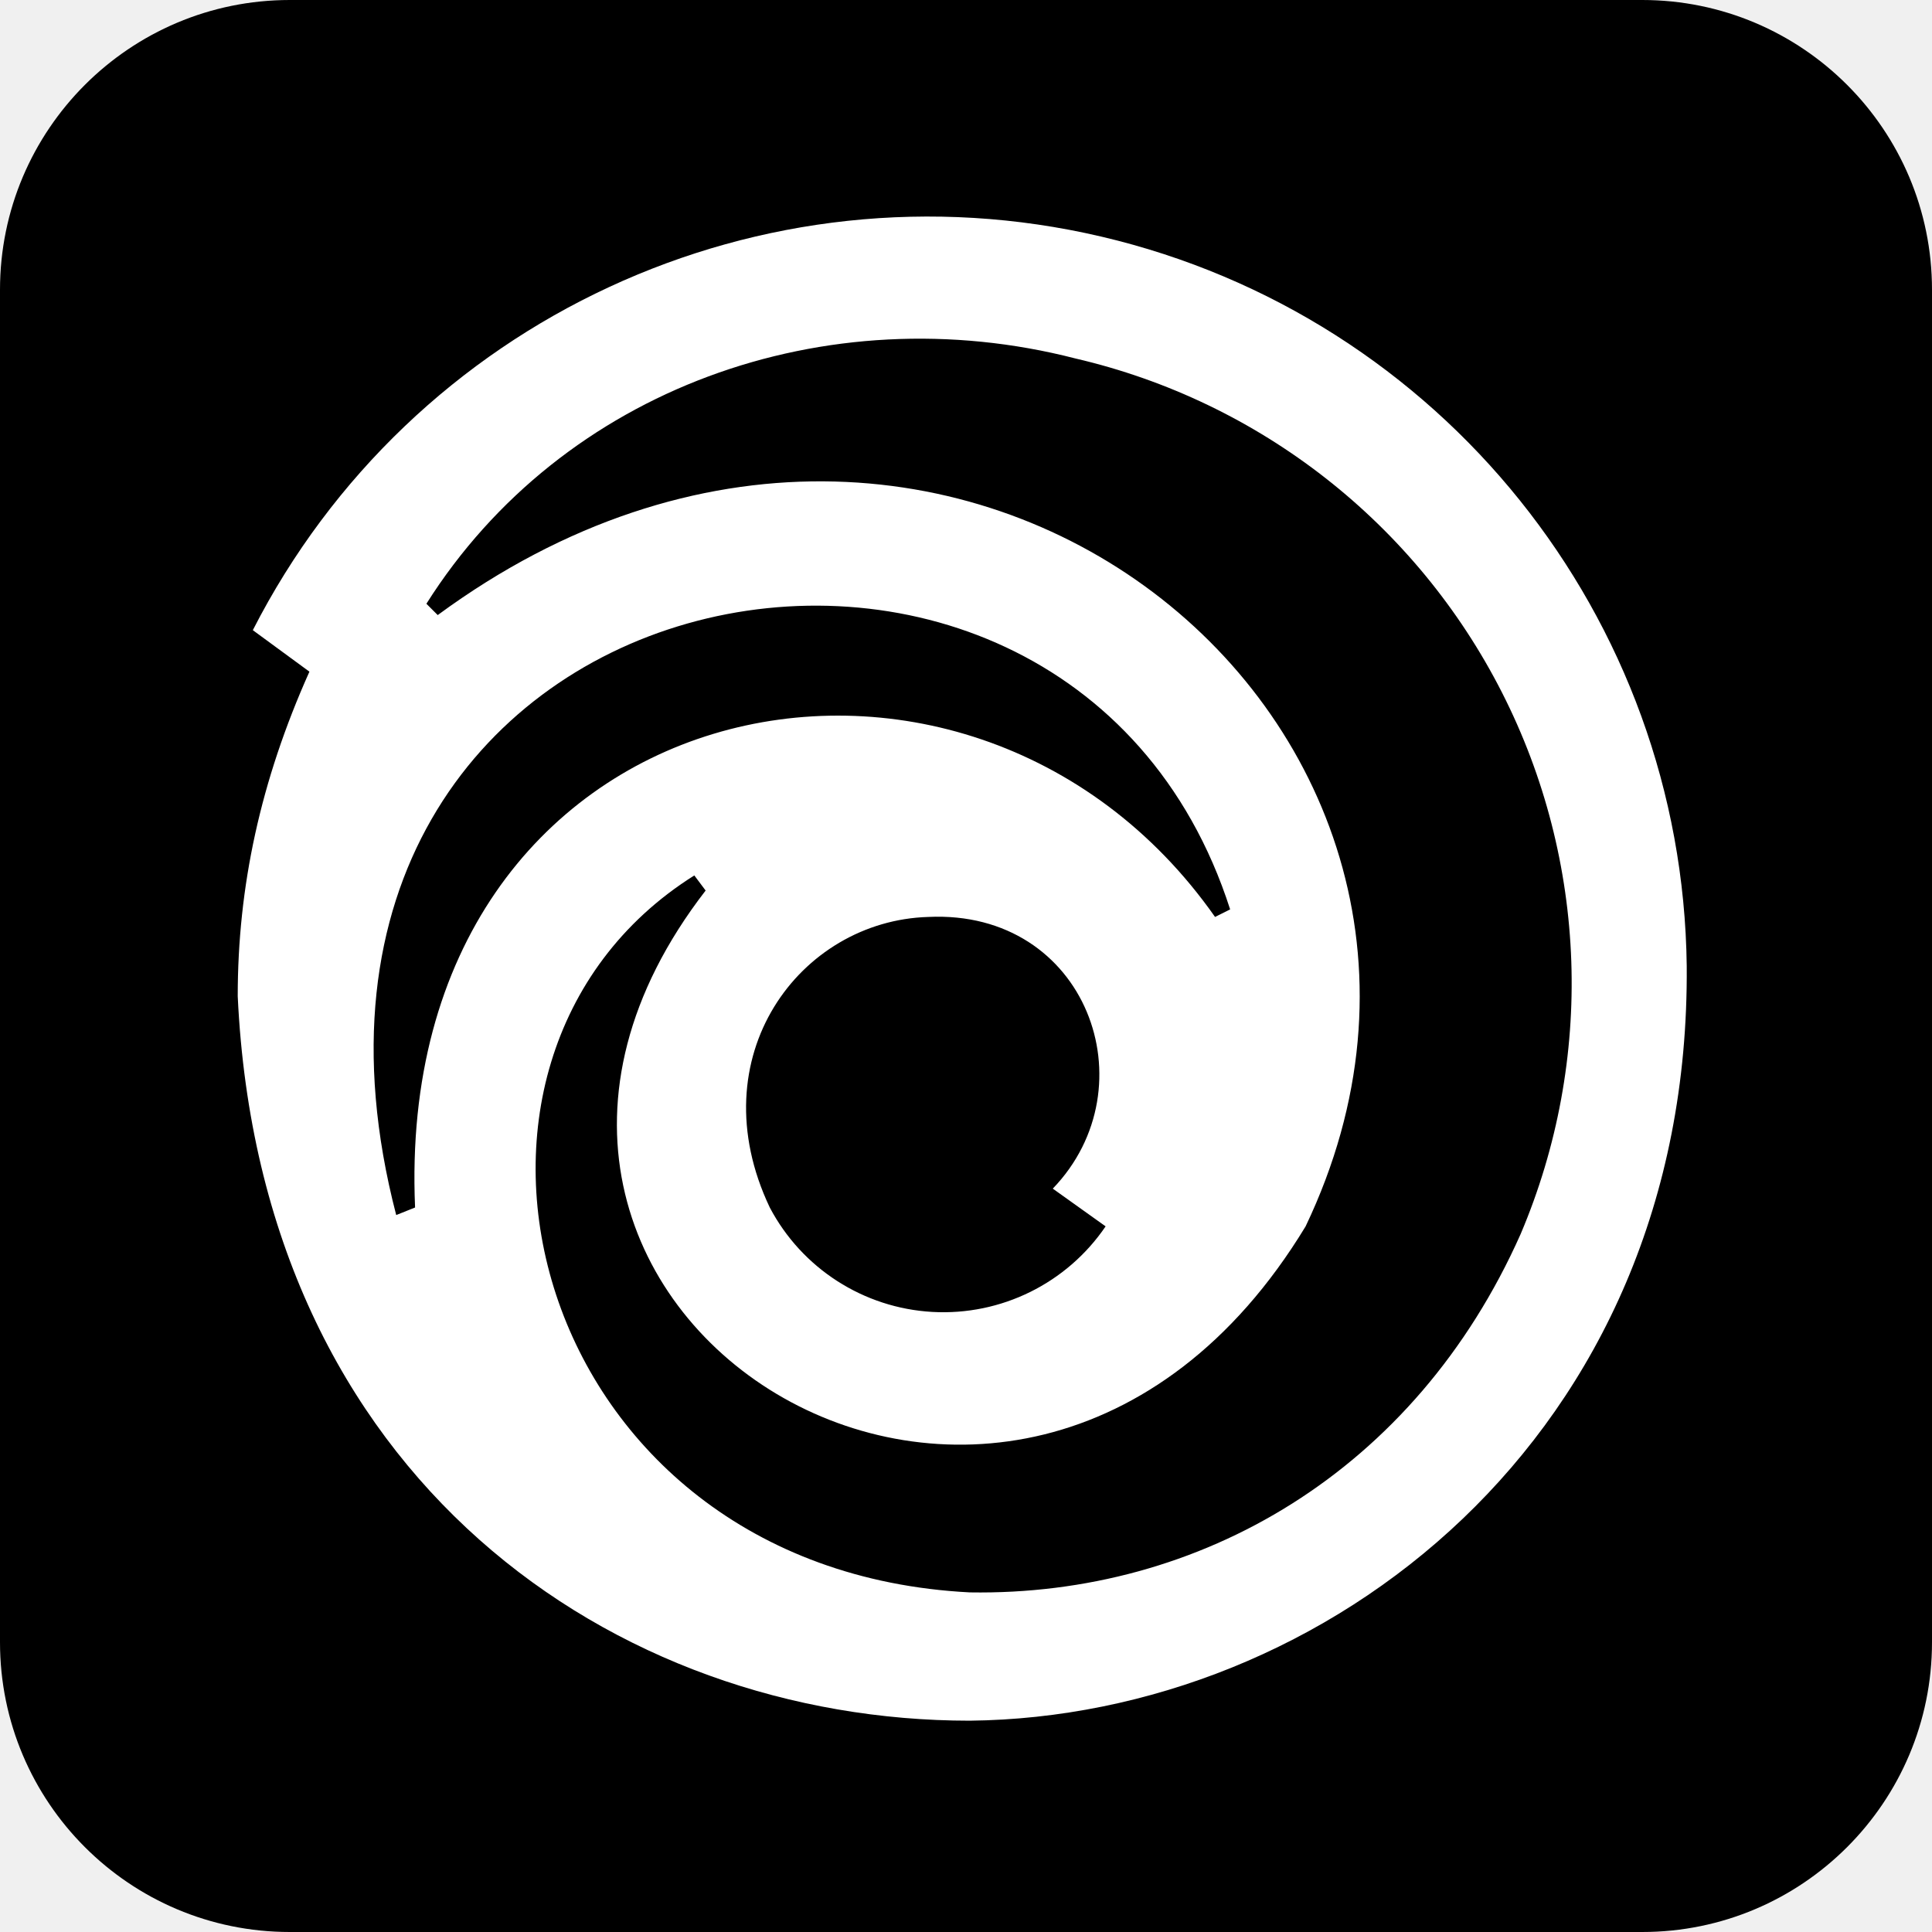
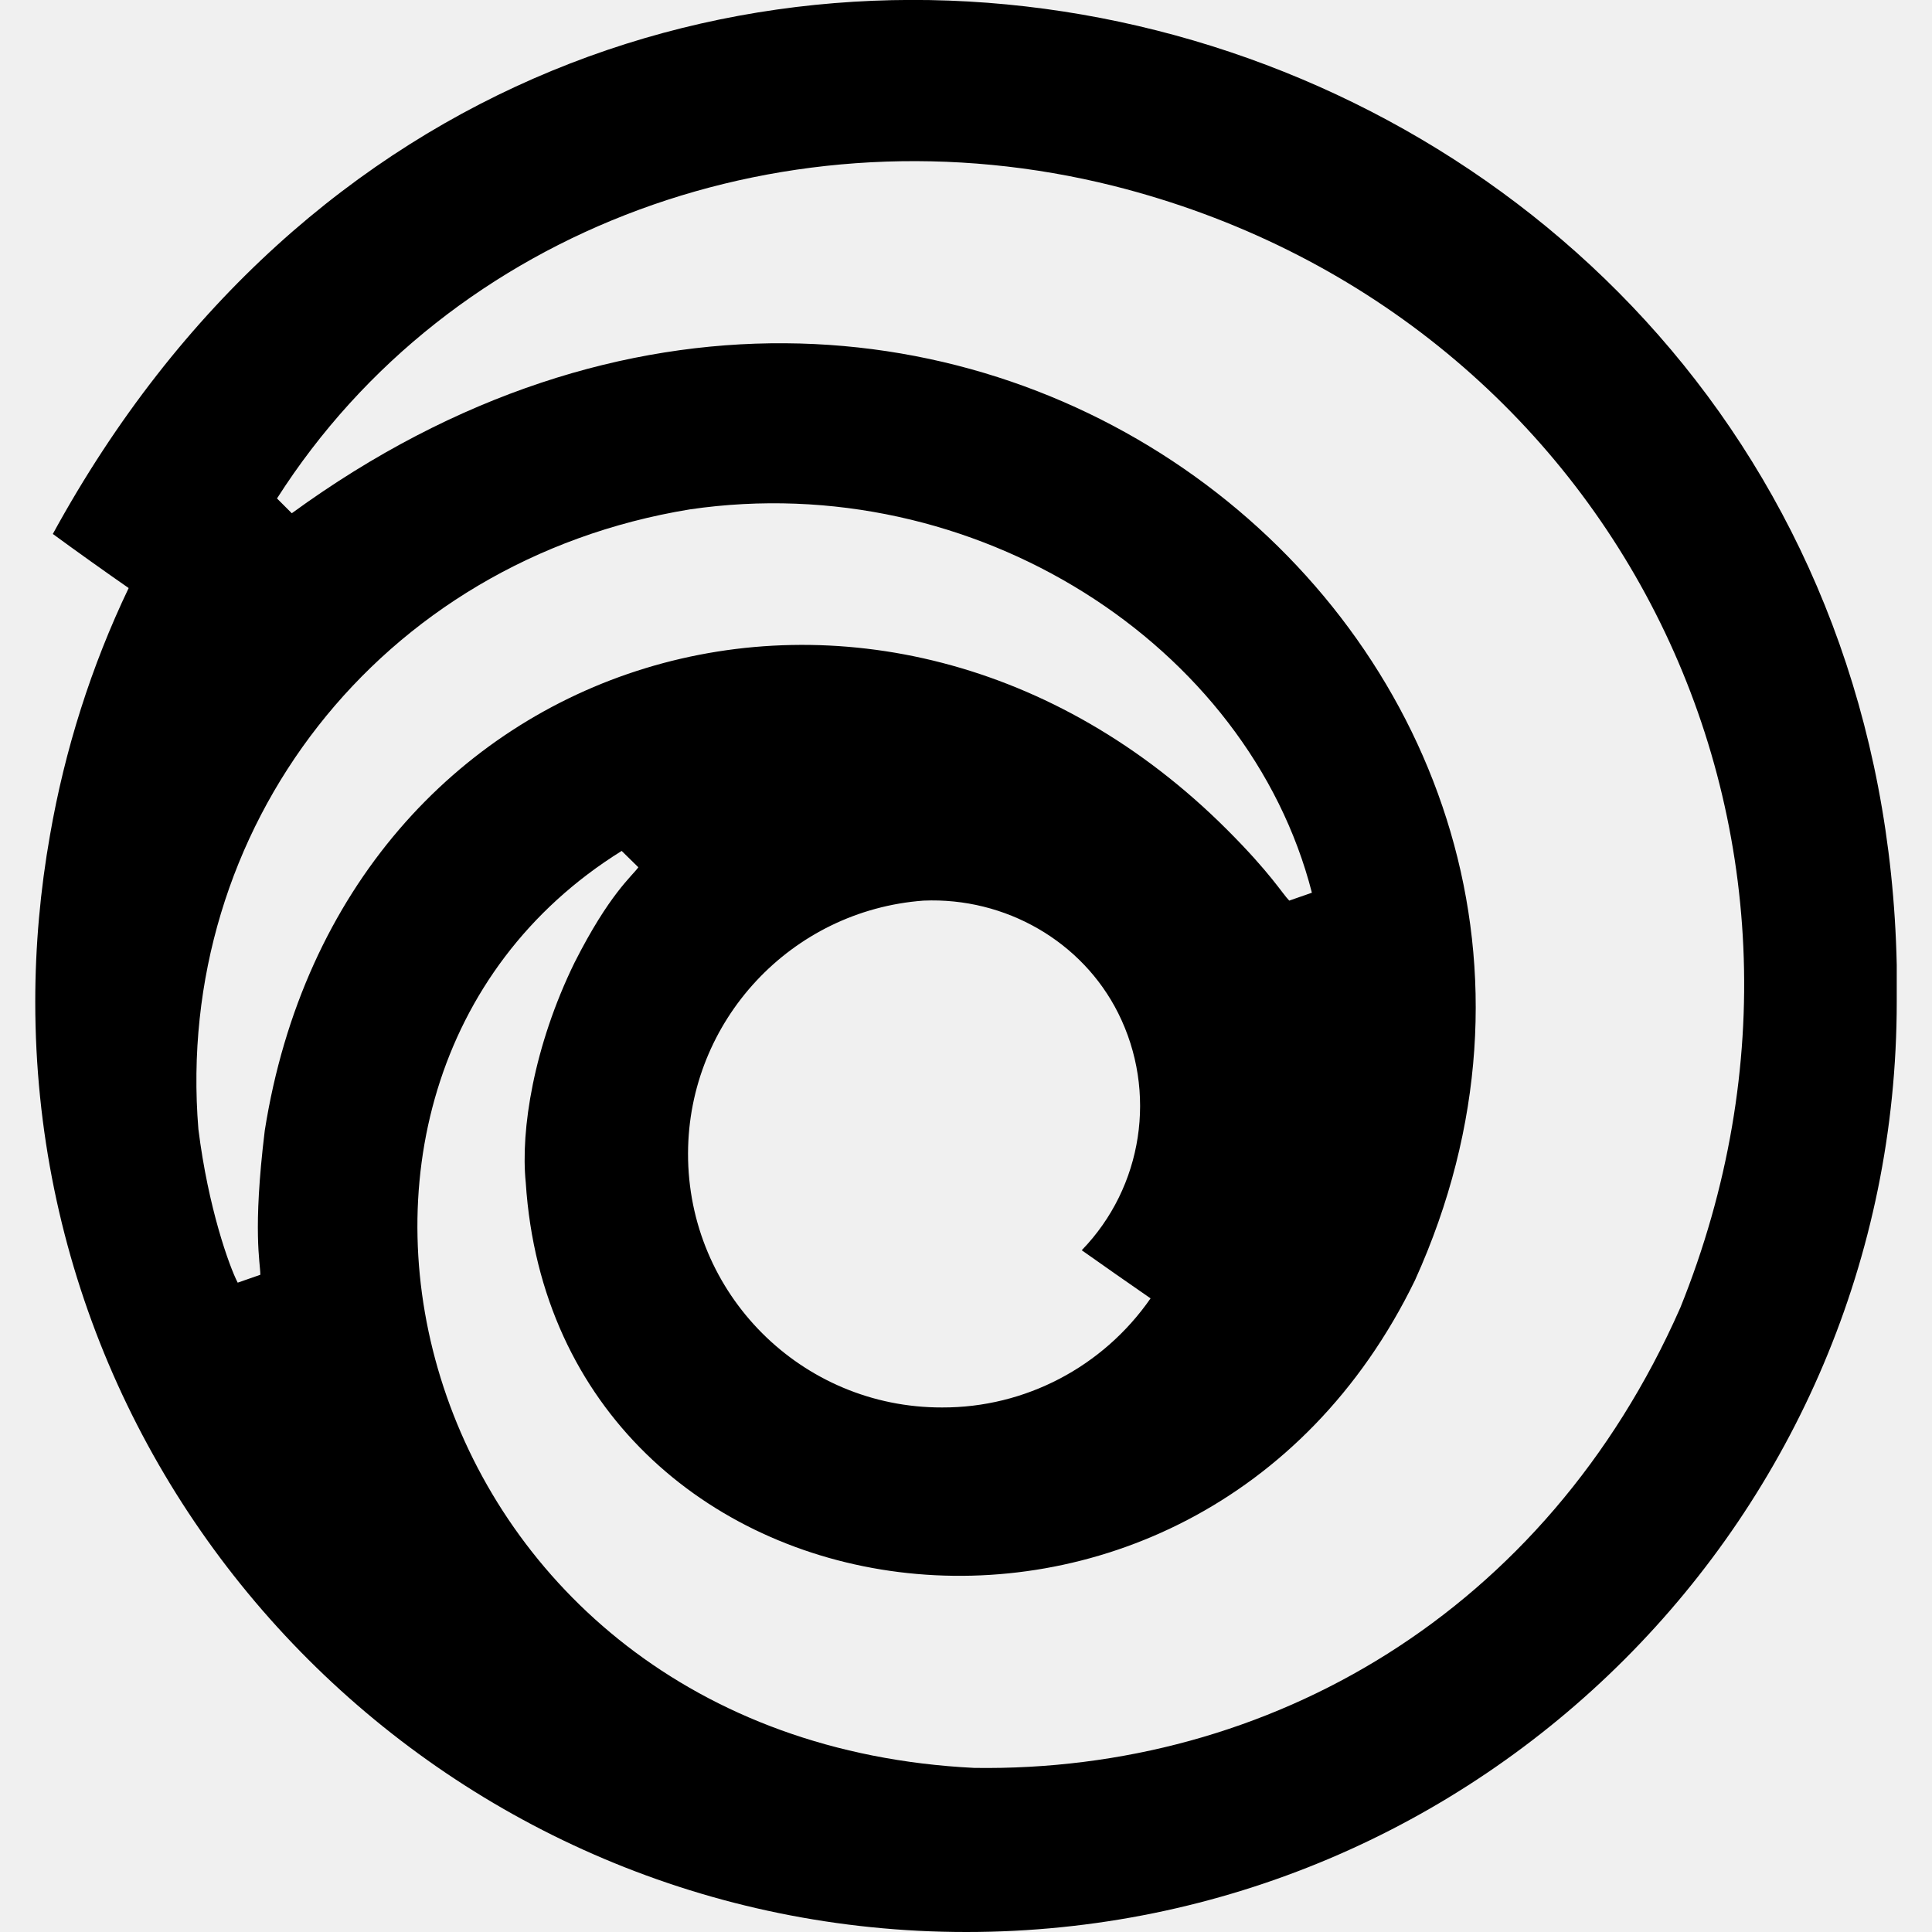
- <svg xmlns="http://www.w3.org/2000/svg" aria-label="Ubisoft" role="img" viewBox="0 0 512 512">
-   <rect width="512" height="512" rx="15%" />
-   <path fill="#ffffff" d="M403 327c-28 63-85 96-146 95-117-6-151-141-73-190l3 4c-85 110 82 216 159 89 63-132-94-262-230-162l-3-3c36-57 106-82 172-65a170 170 0 01118 232zm-110-2a52 52 0 01-89-5c-19-40 8-76 42-77 42-2 59 45 33 72l14 10zm-183-5l-5 2c-45-173 177-218 221-81l-4 2c-66-94-218-61-212 77zm337-64a201 201 0 00-380-89l15 11c-13 29-19 57-19 86 6 128 100 192 194 192 94-1 191-75 190-200" />
+ <svg xmlns="http://www.w3.org/2000/svg" fill="#000000" width="800px" height="800px" viewBox="0 0 32 32">
+   <g id="SVGRepo_bgCarrier" stroke-width="0" />
+   <g id="SVGRepo_tracerCarrier" stroke-linecap="round" stroke-linejoin="round" />
+   <g id="SVGRepo_iconCarrier">
+     <path d="M31.416 15.984c-0.348-16.391-22.145-22.505-30.541-7.14 0.376 0.276 0.88 0.635 1.256 0.896-0.62 1.296-1.057 2.676-1.303 4.093-0.161 0.912-0.244 1.833-0.244 2.76 0 8.5 6.911 15.407 15.421 15.407 8.516 0 15.411-6.896 15.411-15.407zM4.385 18.729c-0.203 1.667-0.073 2.183-0.073 2.385l-0.375 0.131c-0.14-0.272-0.489-1.24-0.651-2.543-0.407-4.957 2.979-9.421 8.14-10.265 4.724-0.692 9.251 2.245 10.303 6.349l-0.375 0.131c-0.115-0.115-0.303-0.448-1.027-1.172-5.708-5.709-14.672-3.095-15.943 4.989zM19.057 21.505c-0.787 1.135-2.079 1.812-3.453 1.807-2.328 0.005-4.213-1.88-4.208-4.208 0.005-2.197 1.708-4.025 3.901-4.187 1.359-0.057 2.629 0.676 3.224 1.864 0.651 1.301 0.411 2.88-0.604 3.927 0.389 0.276 0.765 0.537 1.14 0.797zM27.828 21.667c-2.224 5.041-6.807 7.688-11.692 7.615-9.381-0.464-12.109-11.287-5.839-15.188l0.276 0.271c-0.104 0.147-0.48 0.439-1.057 1.579-0.677 1.385-0.896 2.776-0.808 3.641 0.489 7.561 11.089 9.109 14.729 1.619 4.641-10.244-7.677-20.667-18.604-12.703l-0.245-0.245c2.876-4.509 8.5-6.52 13.86-5.176 8.197 2.067 12.604 10.609 9.38 18.588z" />
+   </g>
</svg>
